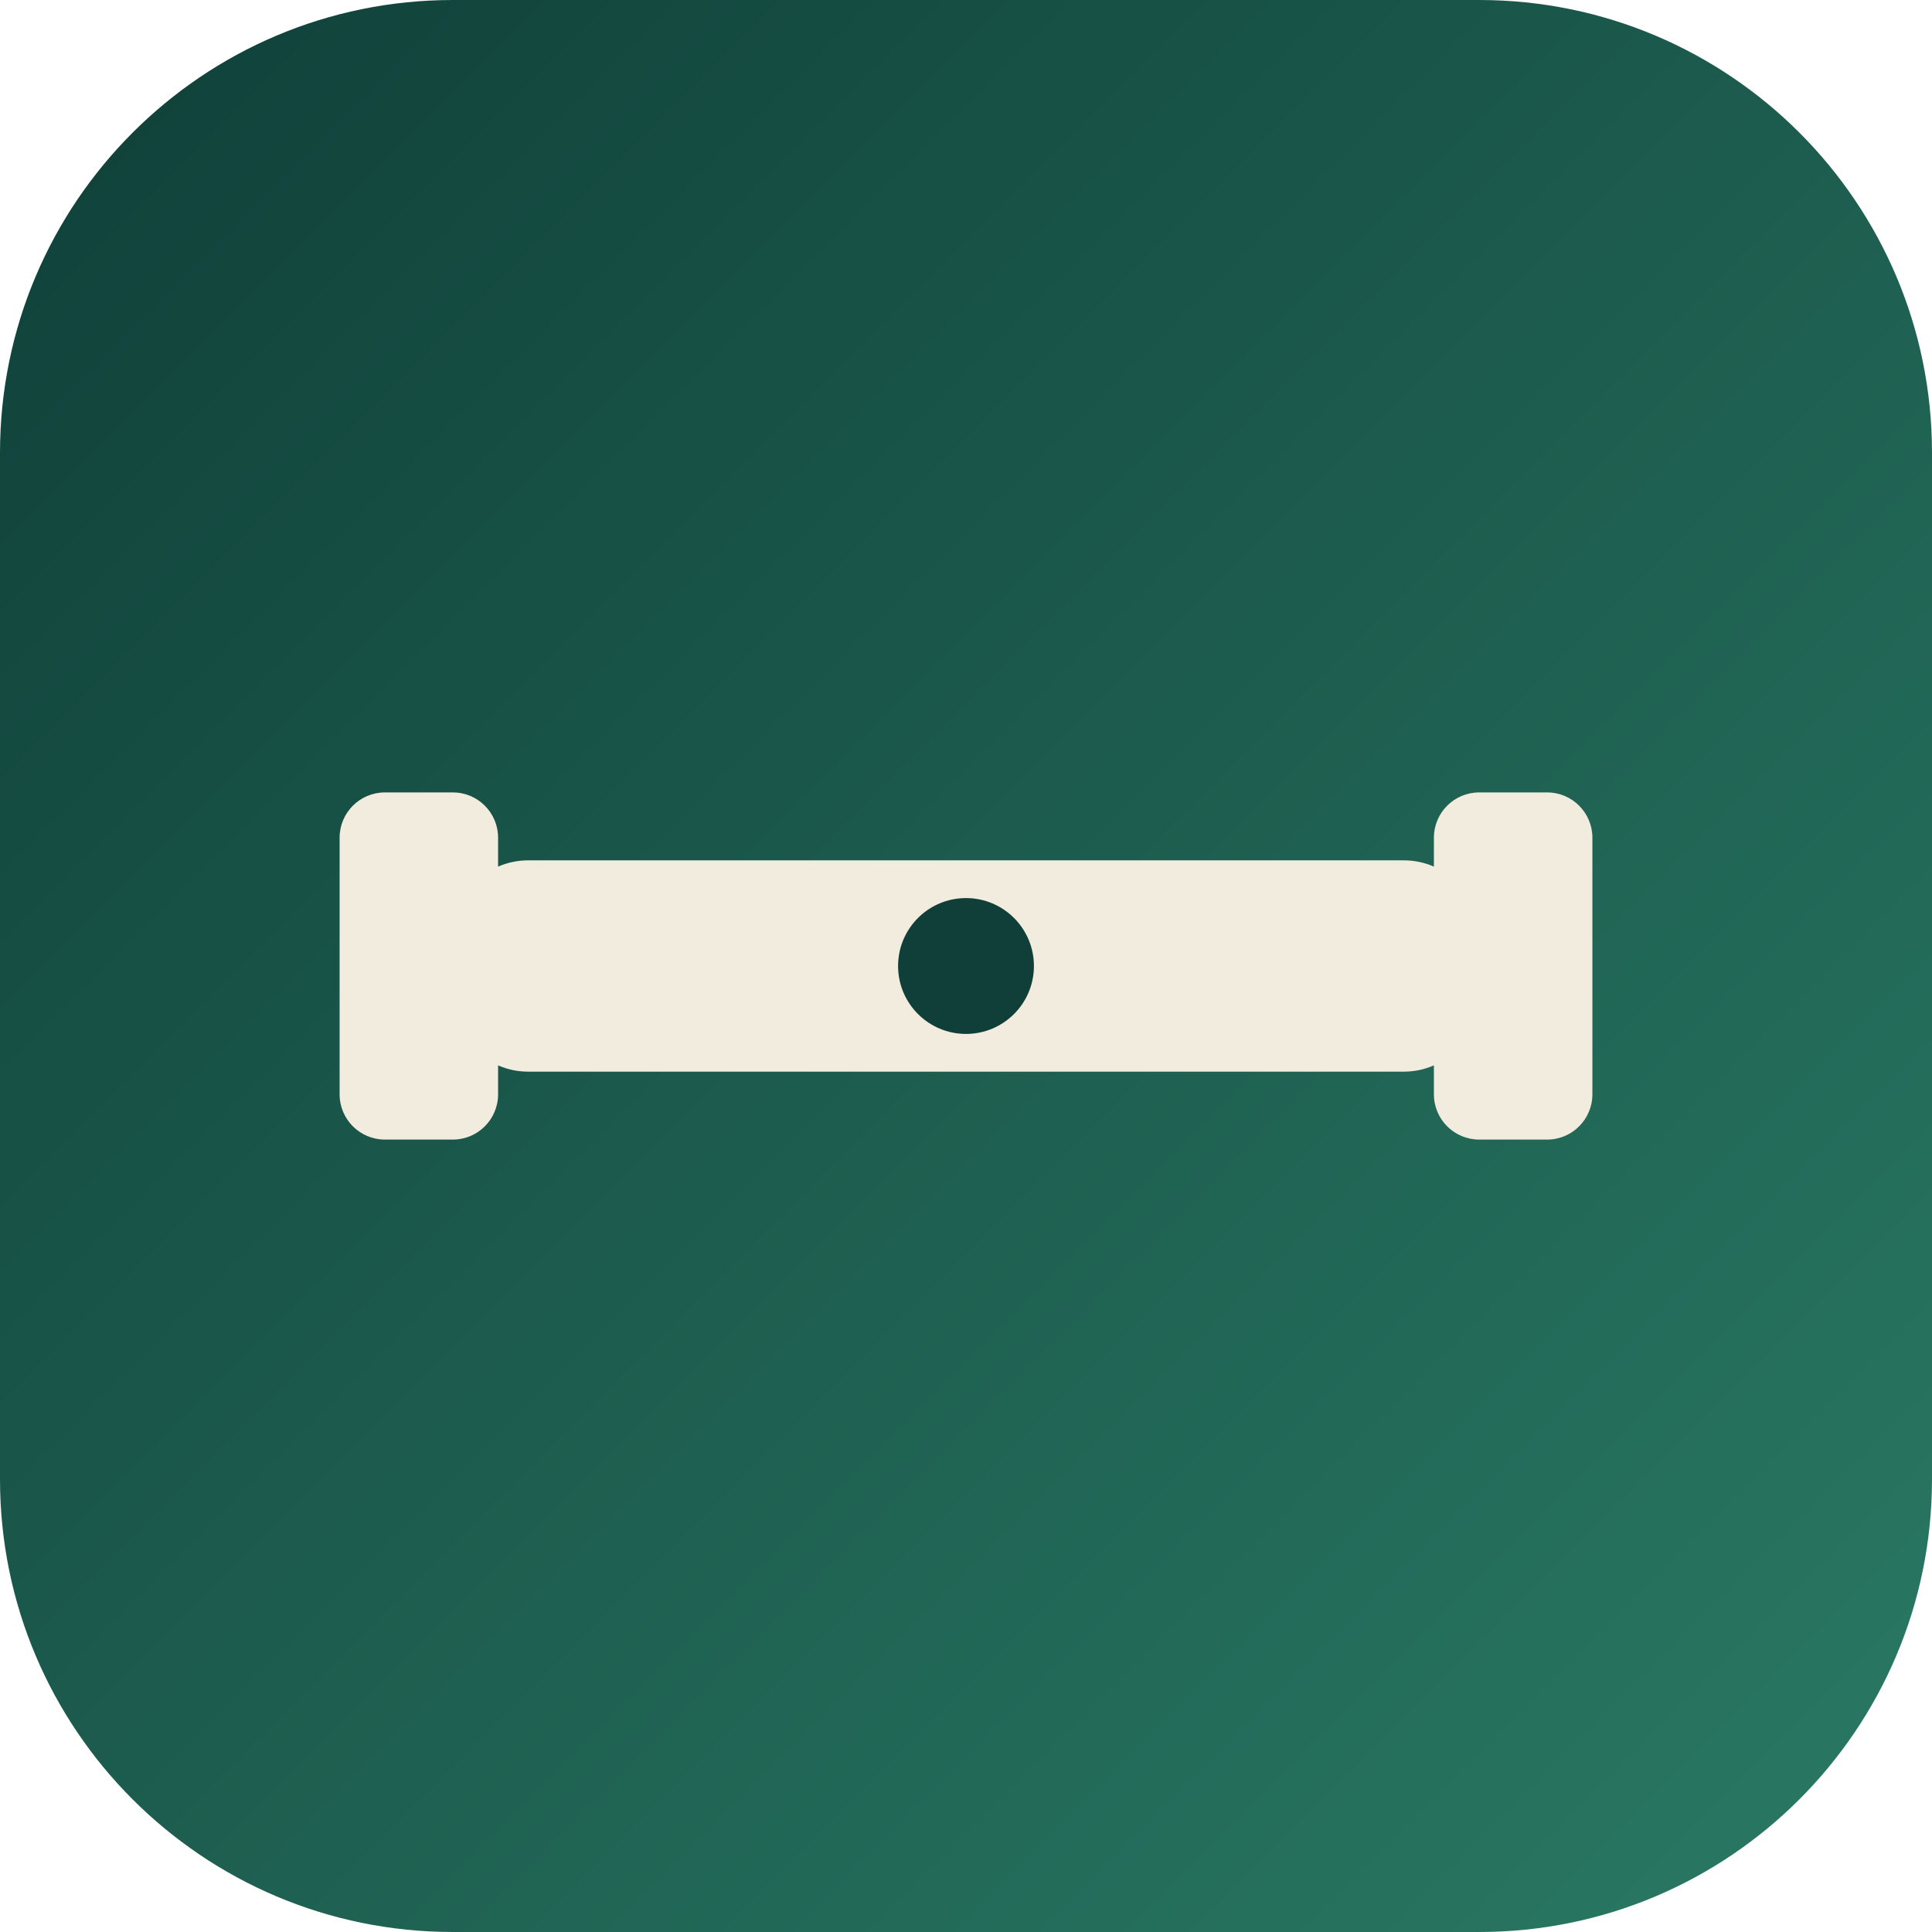
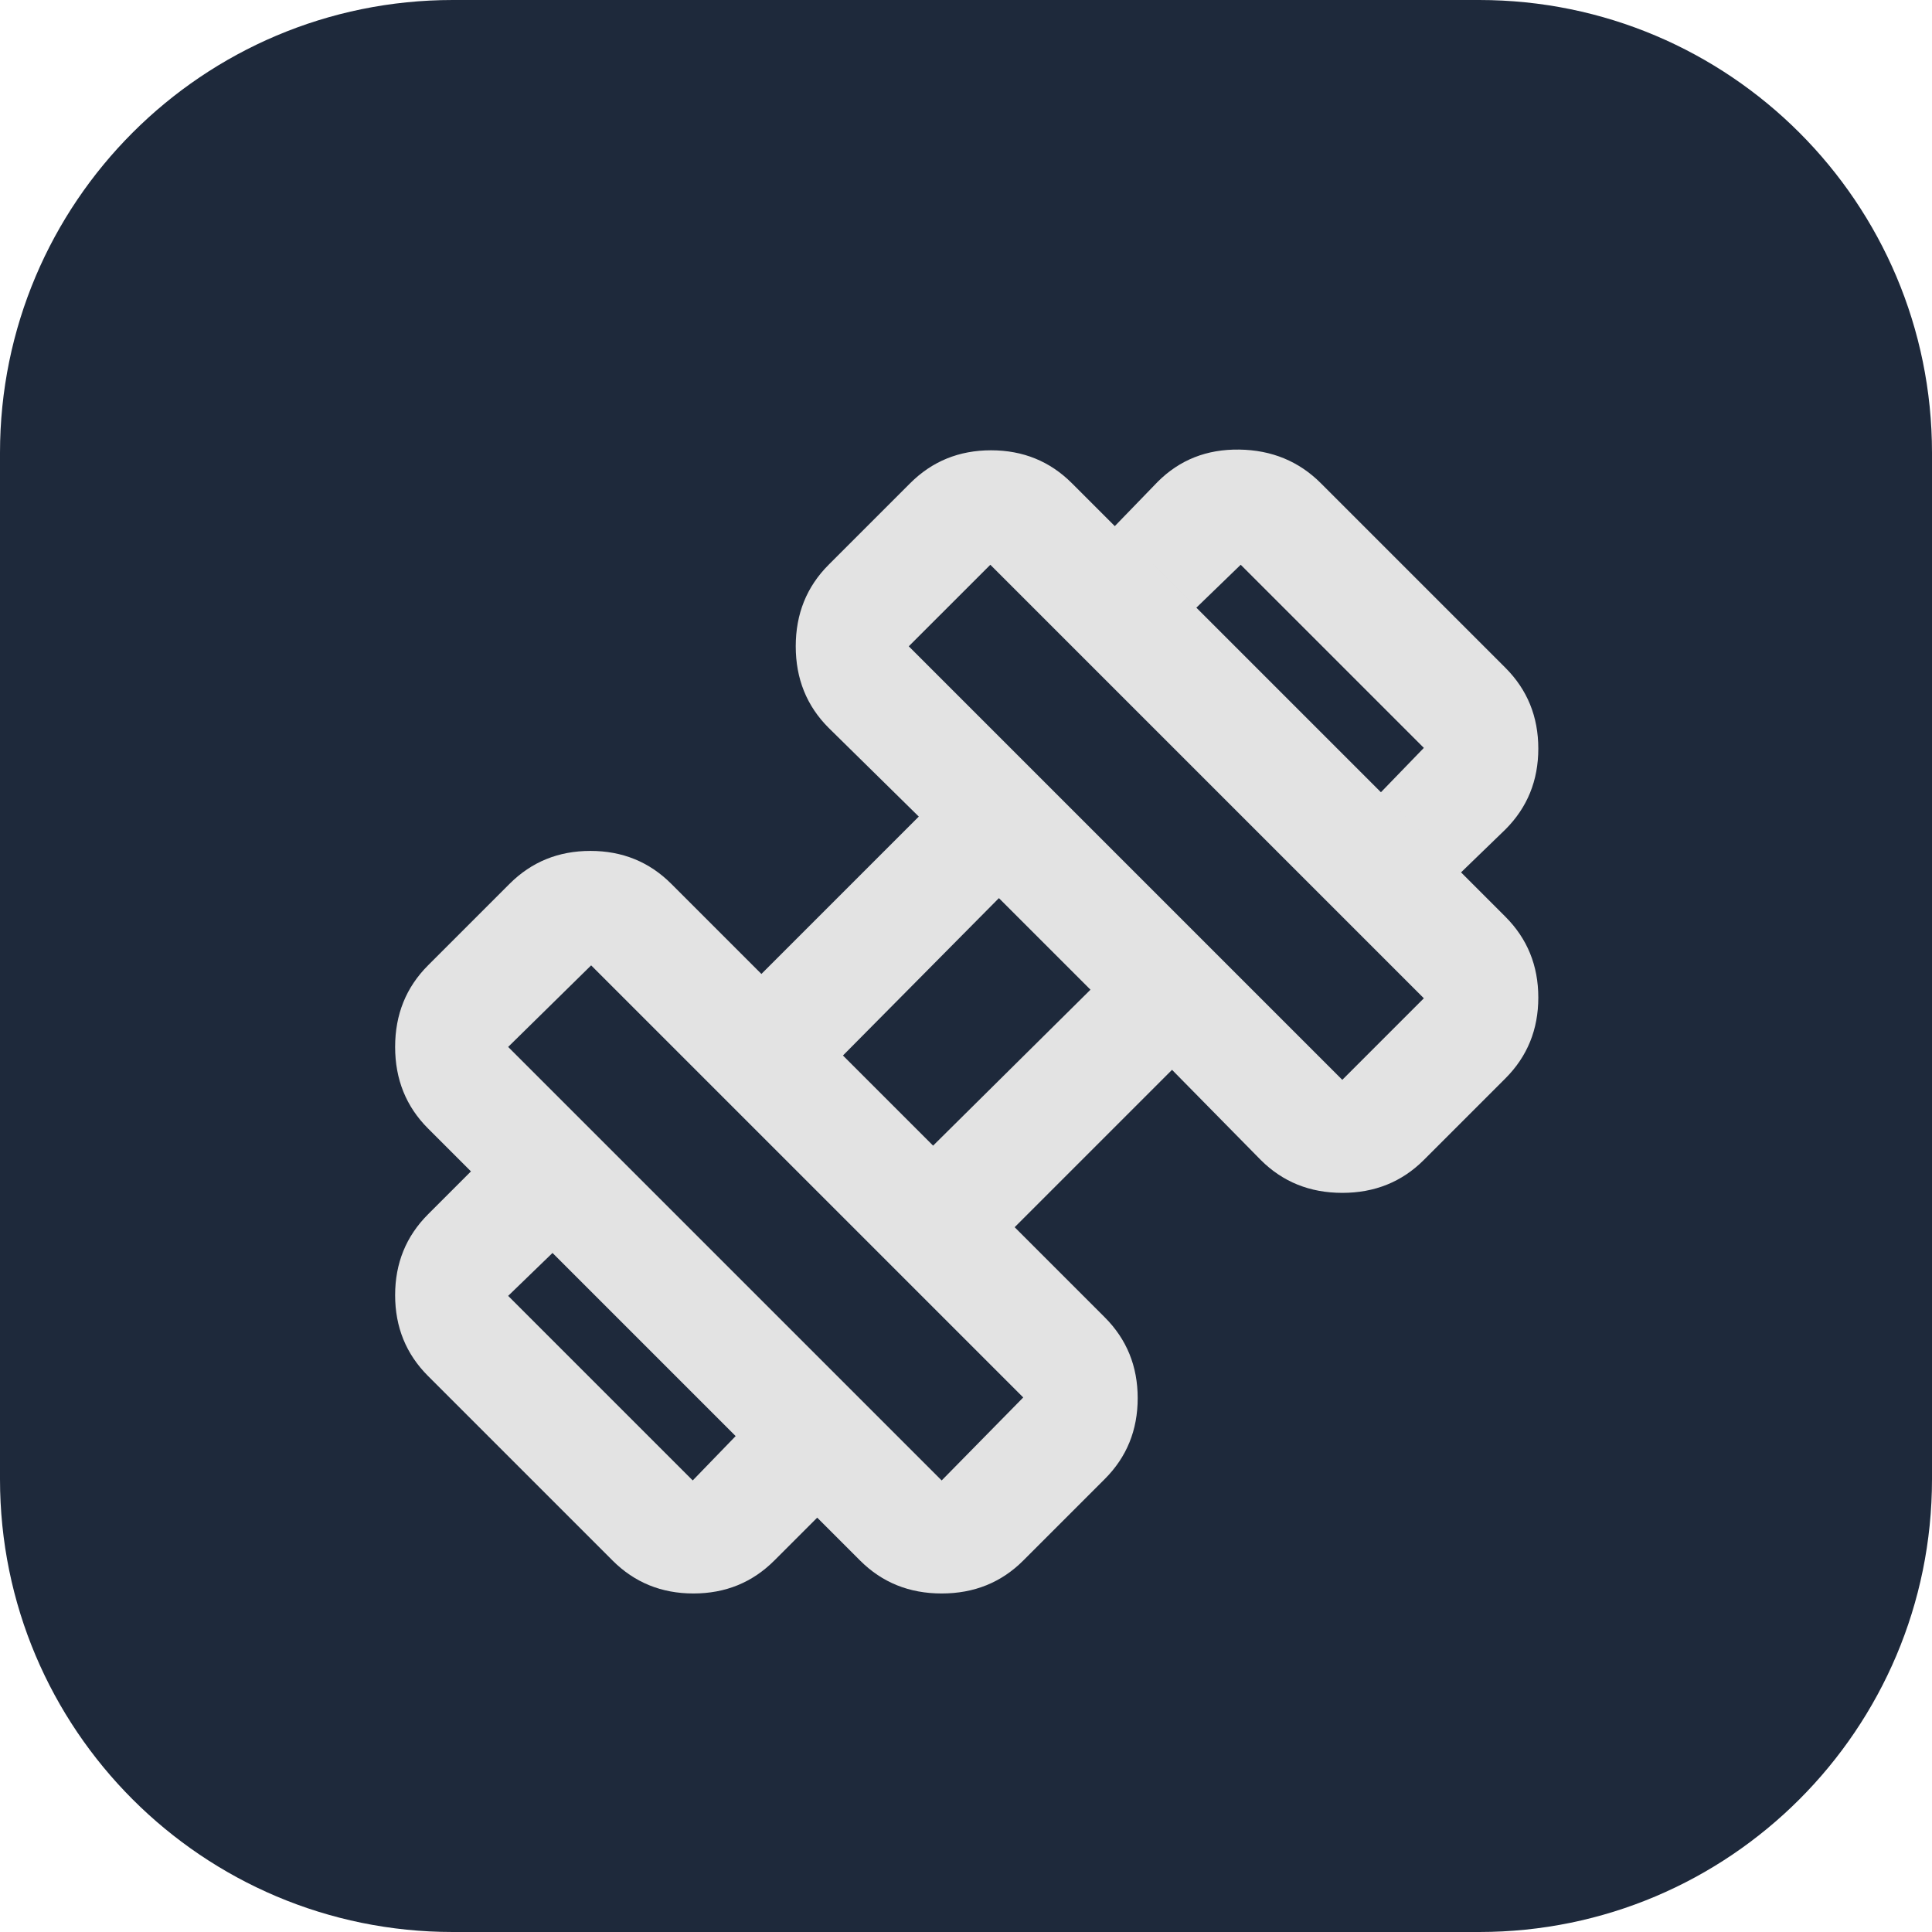
- <svg xmlns="http://www.w3.org/2000/svg" width="512" height="512" viewBox="0 0 512 512">
-   <defs>
-     <linearGradient id="bg" x1="0" y1="0" x2="1" y2="1">
-       <stop offset="0%" stop-color="#0f3f38" />
-       <stop offset="100%" stop-color="#2a7a65" />
-     </linearGradient>
-   </defs>
-   <rect width="512" height="512" rx="120" fill="url(#bg)" />
-   <rect x="120" y="228" width="272" height="56" rx="20" fill="#f2ecdf" />
-   <rect x="90" y="210" width="42" height="92" rx="12" fill="#f2ecdf" />
-   <rect x="380" y="210" width="42" height="92" rx="12" fill="#f2ecdf" />
-   <circle cx="256" cy="256" r="18" fill="#0f3f38" />
+ <svg xmlns="http://www.w3.org/2000/svg" width="512" height="512" viewBox="0 0 512 512" fill="none">
+   <rect width="512" height="512" rx="120" fill="#1E293B" />
+   <path d="M387.192 231.188L365.958 209.954L377.333 198.2L328.8 149.667L317.046 161.042L295.433 139.429L306.808 127.675C312.622 121.861 319.826 119.017 328.421 119.144C337.015 119.27 344.219 122.24 350.033 128.054L398.946 176.967C404.76 182.781 407.667 189.922 407.667 198.39C407.667 206.858 404.76 213.999 398.946 219.813L387.192 231.188ZM205.192 413.567C199.378 419.381 192.237 422.288 183.769 422.288C175.301 422.288 168.16 419.381 162.346 413.567L113.433 364.654C107.619 358.84 104.713 351.699 104.713 343.231C104.713 334.763 107.619 327.622 113.433 321.808L124.808 310.433L146.421 332.046L134.667 343.421L183.579 392.333L194.954 380.579L216.567 402.192L205.192 413.567ZM355.721 286.167L377.333 264.554L262.446 149.667L240.833 171.279L355.721 286.167ZM249.554 392.333L271.167 370.342L156.658 255.833L134.667 277.446L249.554 392.333ZM247.279 303.608L288.988 262.279L264.721 238.013L223.392 279.721L247.279 303.608ZM271.167 413.567C265.353 419.381 258.149 422.288 249.554 422.288C240.96 422.288 233.756 419.381 227.942 413.567L113.433 299.058C107.619 293.244 104.713 286.04 104.713 277.446C104.713 268.851 107.619 261.647 113.433 255.833L135.046 234.221C140.86 228.407 148.001 225.5 156.469 225.5C164.937 225.5 172.078 228.407 177.892 234.221L201.779 258.108L243.488 216.4L219.6 192.892C213.786 187.078 210.879 179.874 210.879 171.279C210.879 162.685 213.786 155.481 219.6 149.667L241.213 128.054C247.026 122.24 254.167 119.333 262.635 119.333C271.103 119.333 278.244 122.24 284.058 128.054L398.946 242.942C404.76 248.756 407.667 255.897 407.667 264.365C407.667 272.833 404.76 279.974 398.946 285.788L377.333 307.4C371.519 313.214 364.315 316.121 355.721 316.121C347.126 316.121 339.922 313.214 334.108 307.4L310.6 283.513L268.892 325.221L292.779 349.108C298.593 354.922 301.5 362.063 301.5 370.531C301.5 378.999 298.593 386.14 292.779 391.954L271.167 413.567Z" fill="#E3E3E3" />
</svg>
